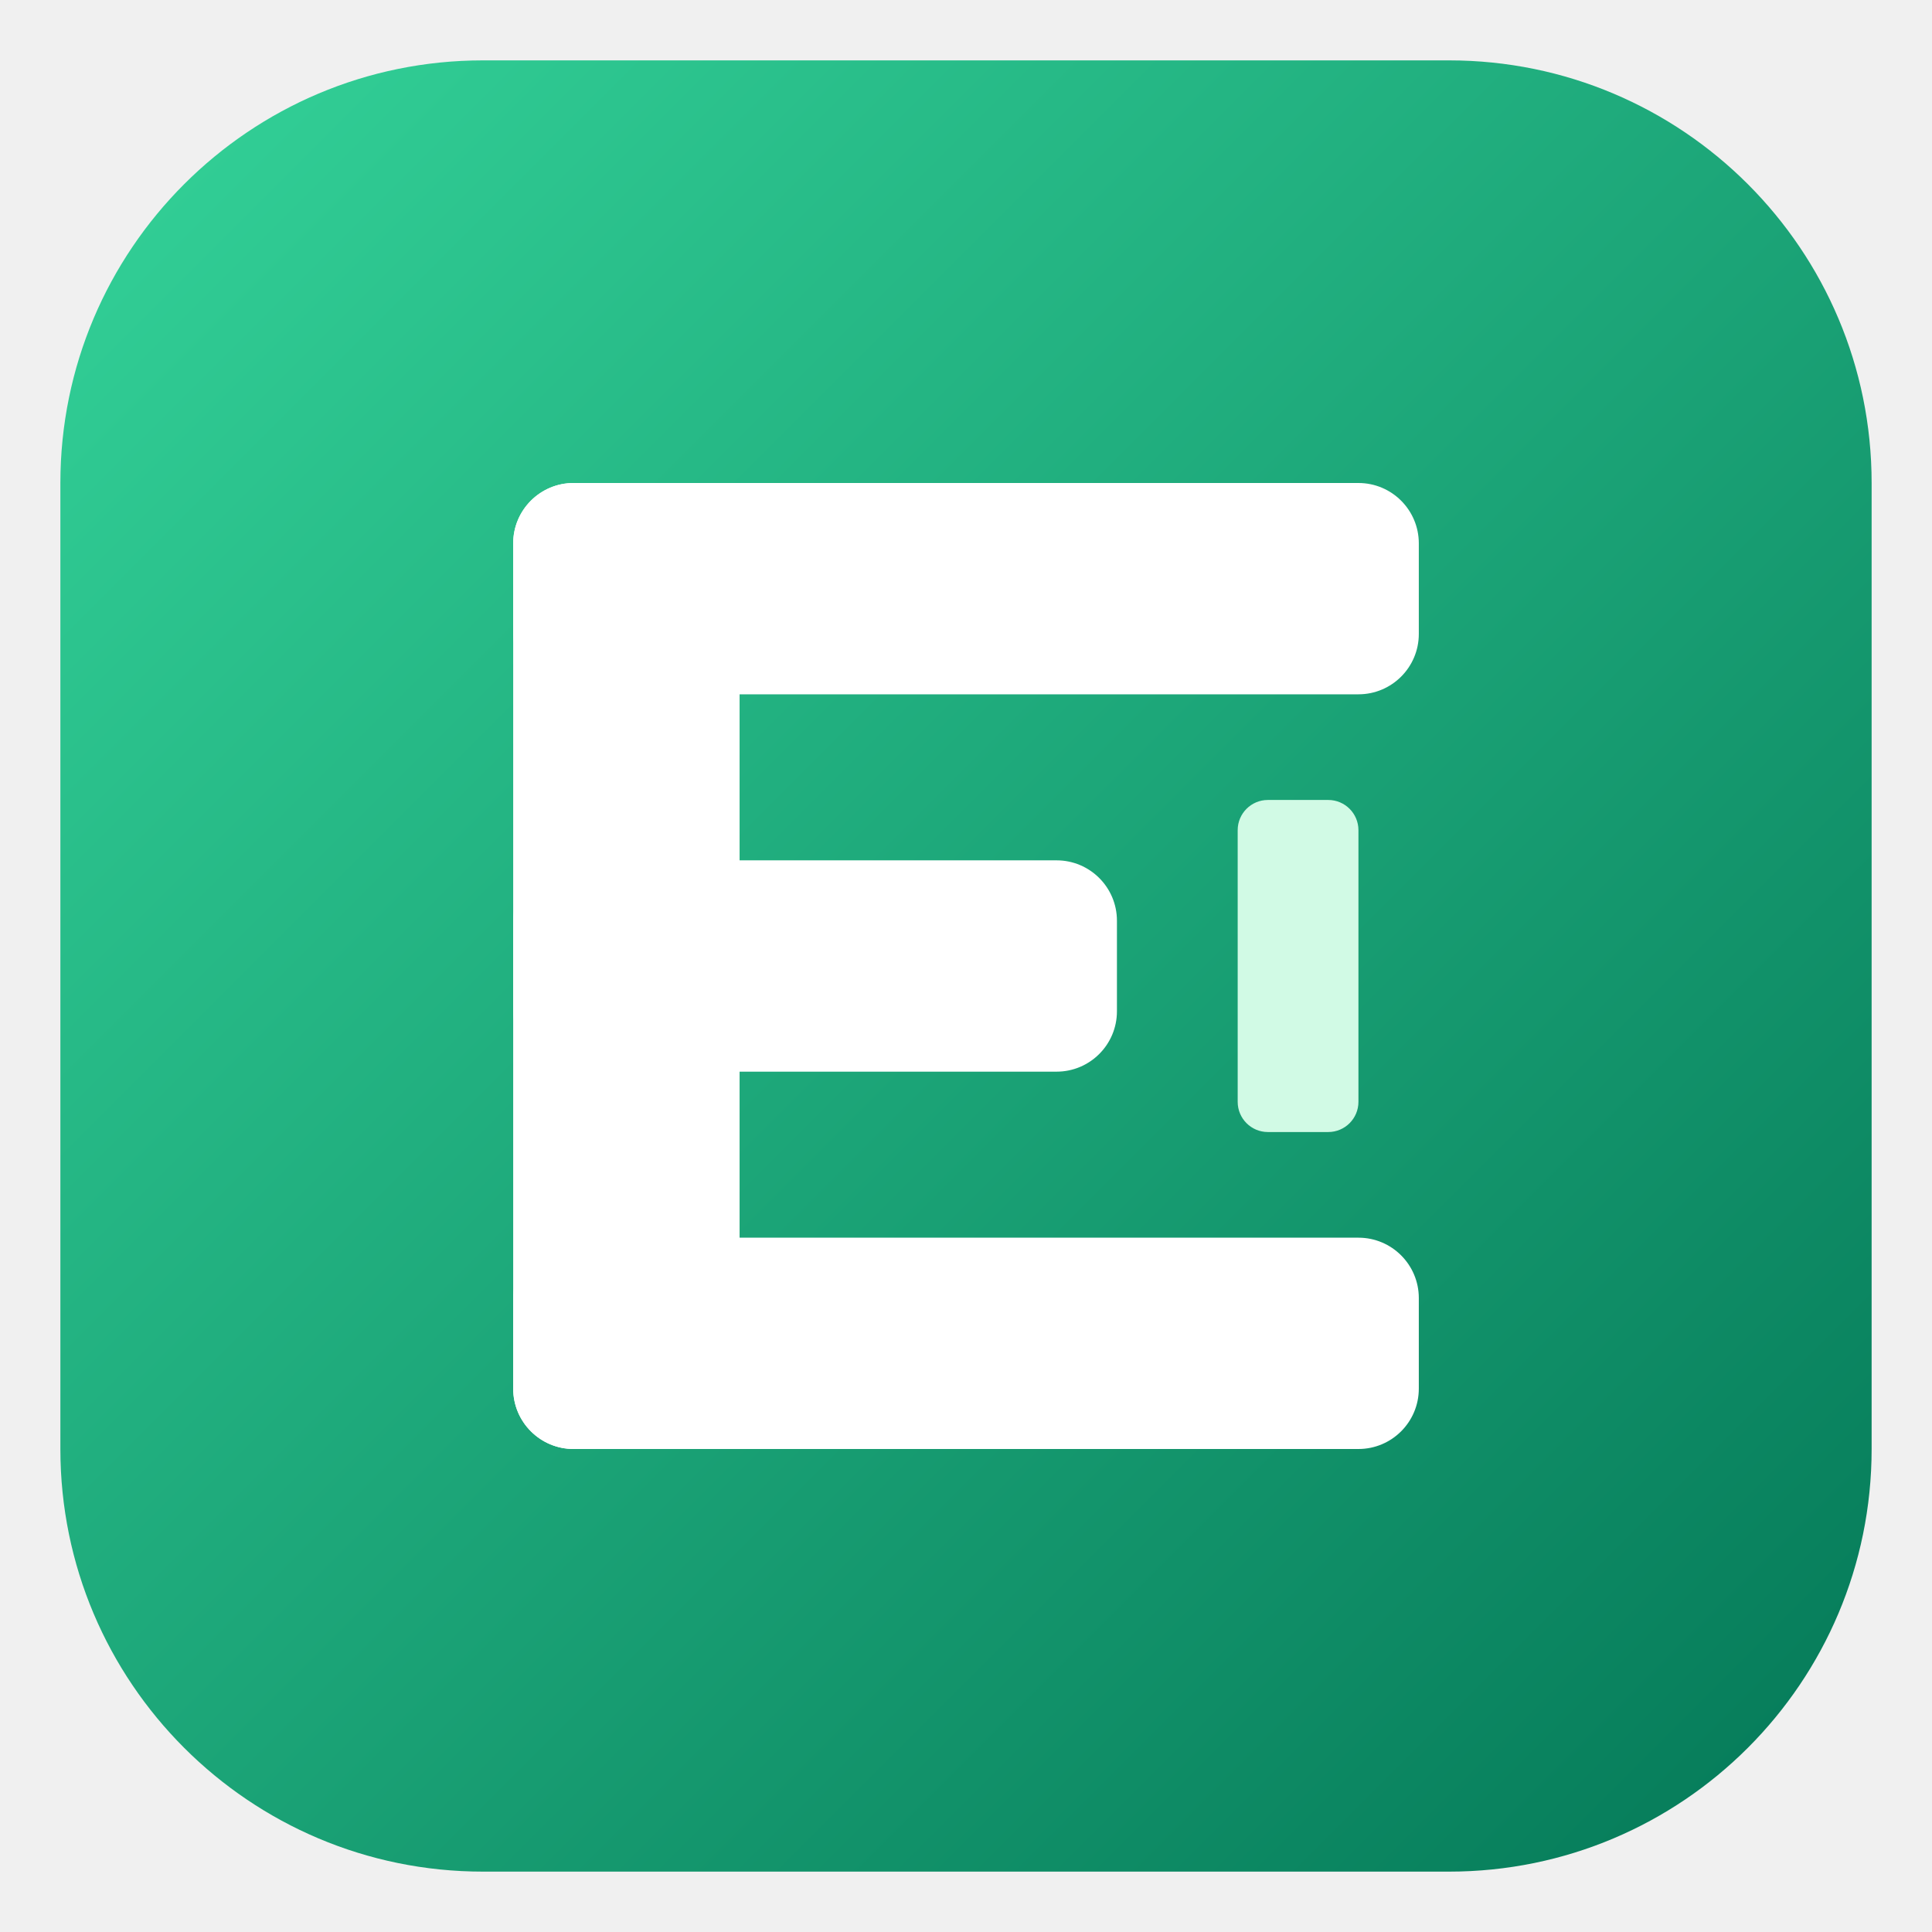
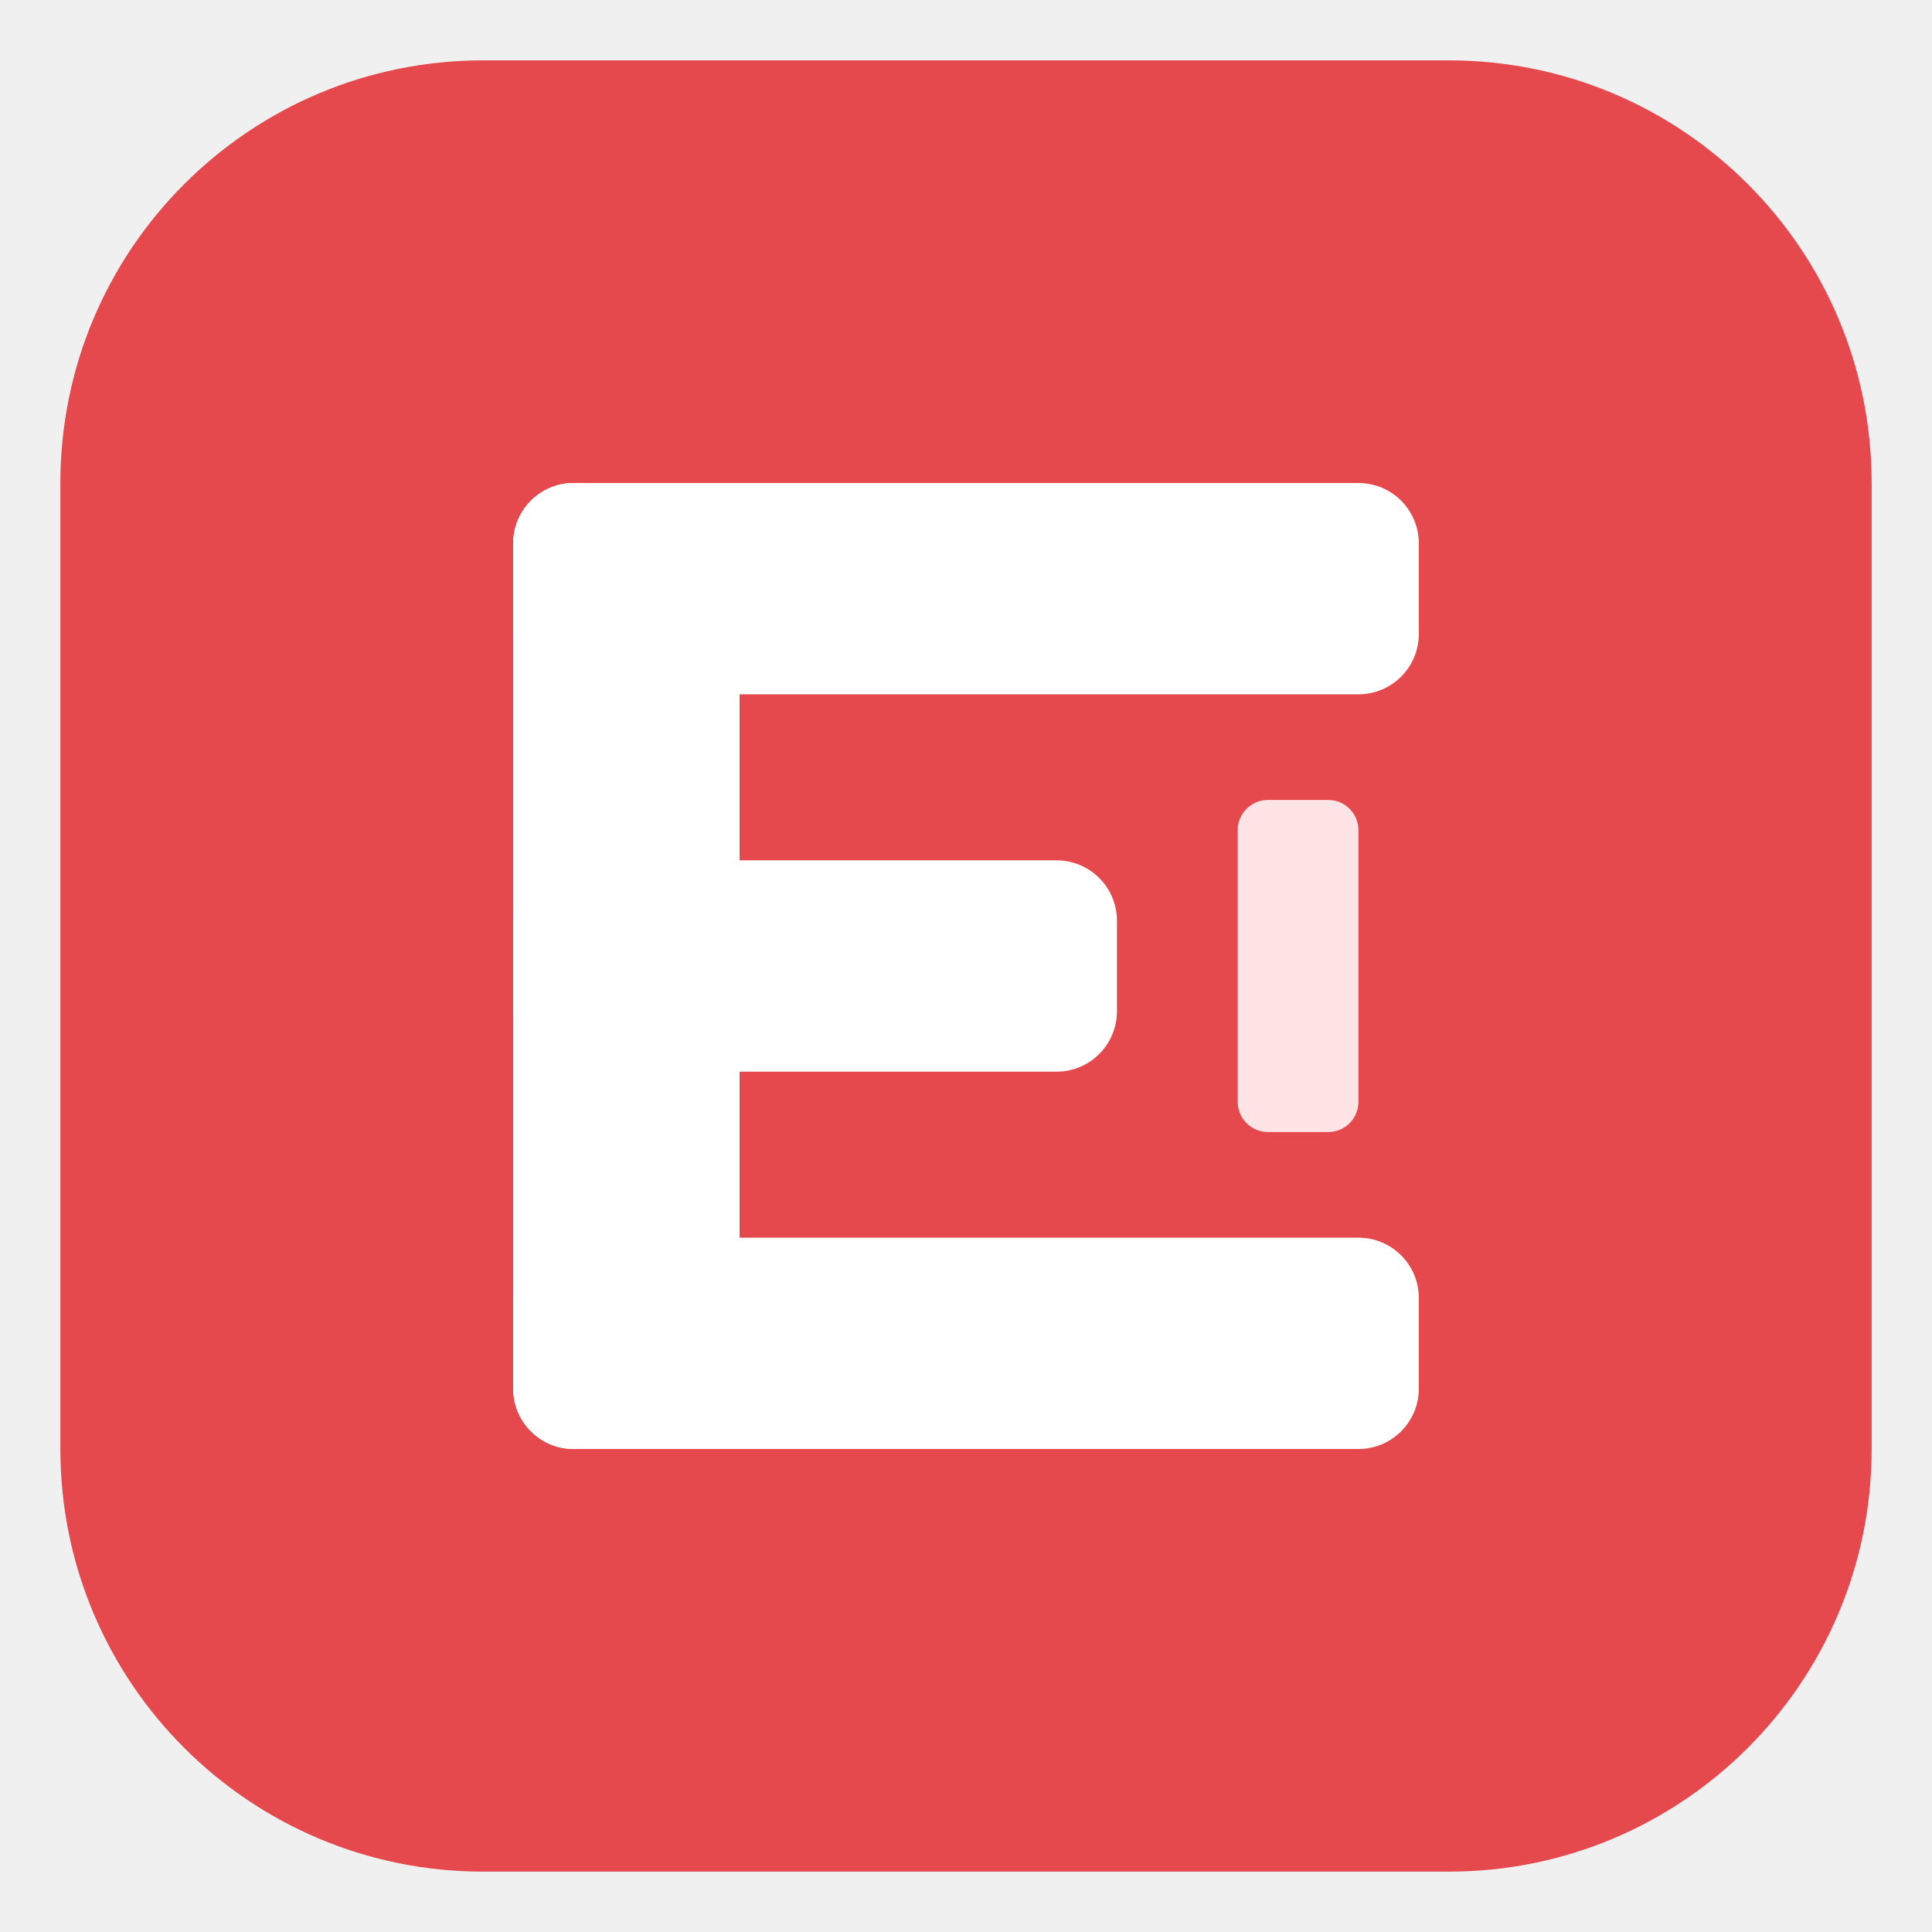
<svg xmlns="http://www.w3.org/2000/svg" viewBox="0 0 256 256" width="256" height="256">
-   <defs>
-     <linearGradient id="g" x1="0" y1="0" x2="1" y2="1">
-       <stop offset="0" stop-color="#34D399" />
-       <stop offset="1" stop-color="#047857" />
-     </linearGradient>
-   </defs>
-   <rect x="8" y="8" width="240" height="240" rx="56" fill="url(#g)" />
+   <rect x="8" y="8" width="240" height="240" rx="56" fill="#E5484D" />
  <g fill="#FFFFFF">
    <rect x="68" y="64" width="30" height="128" rx="8" />
    <rect x="68" y="64" width="120" height="28" rx="8" />
    <rect x="68" y="114" width="80" height="28" rx="8" />
    <rect x="68" y="164" width="120" height="28" rx="8" />
-     <rect x="164" y="106" width="16" height="44" rx="4" fill="#D1FAE5" />
+     <rect x="164" y="106" width="16" height="44" rx="4" fill="#FFE4E6" />
  </g>
</svg>
